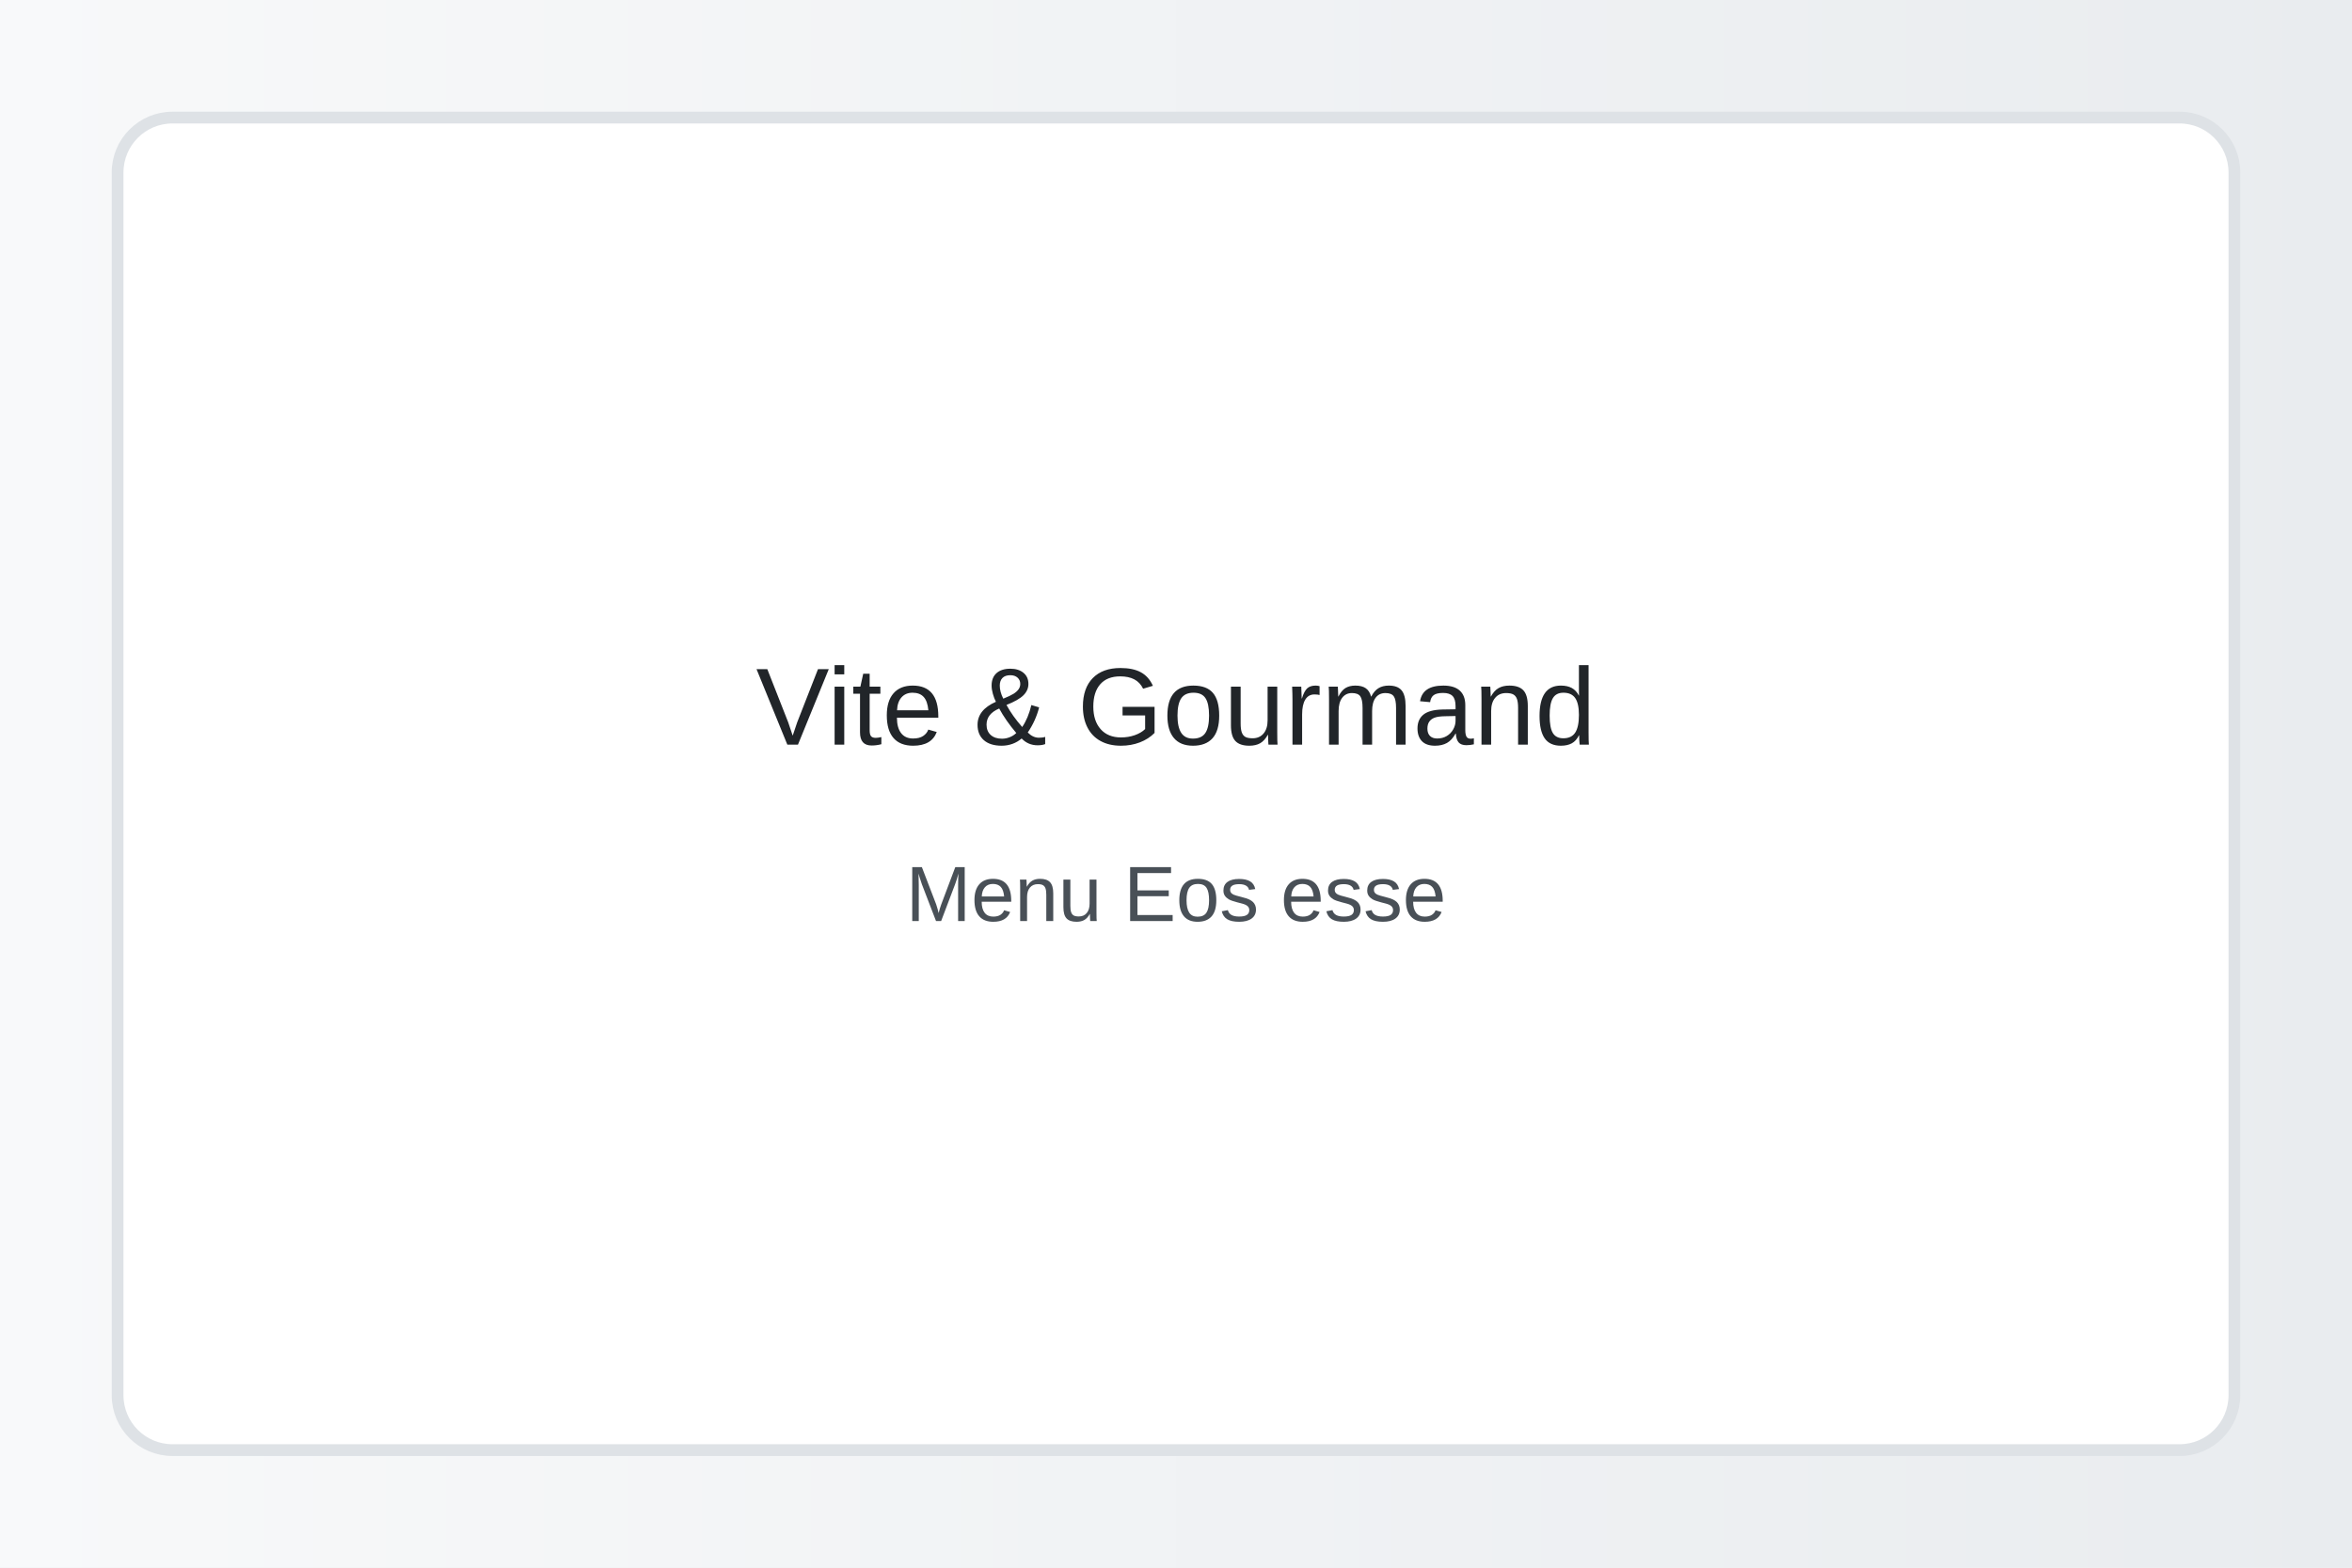
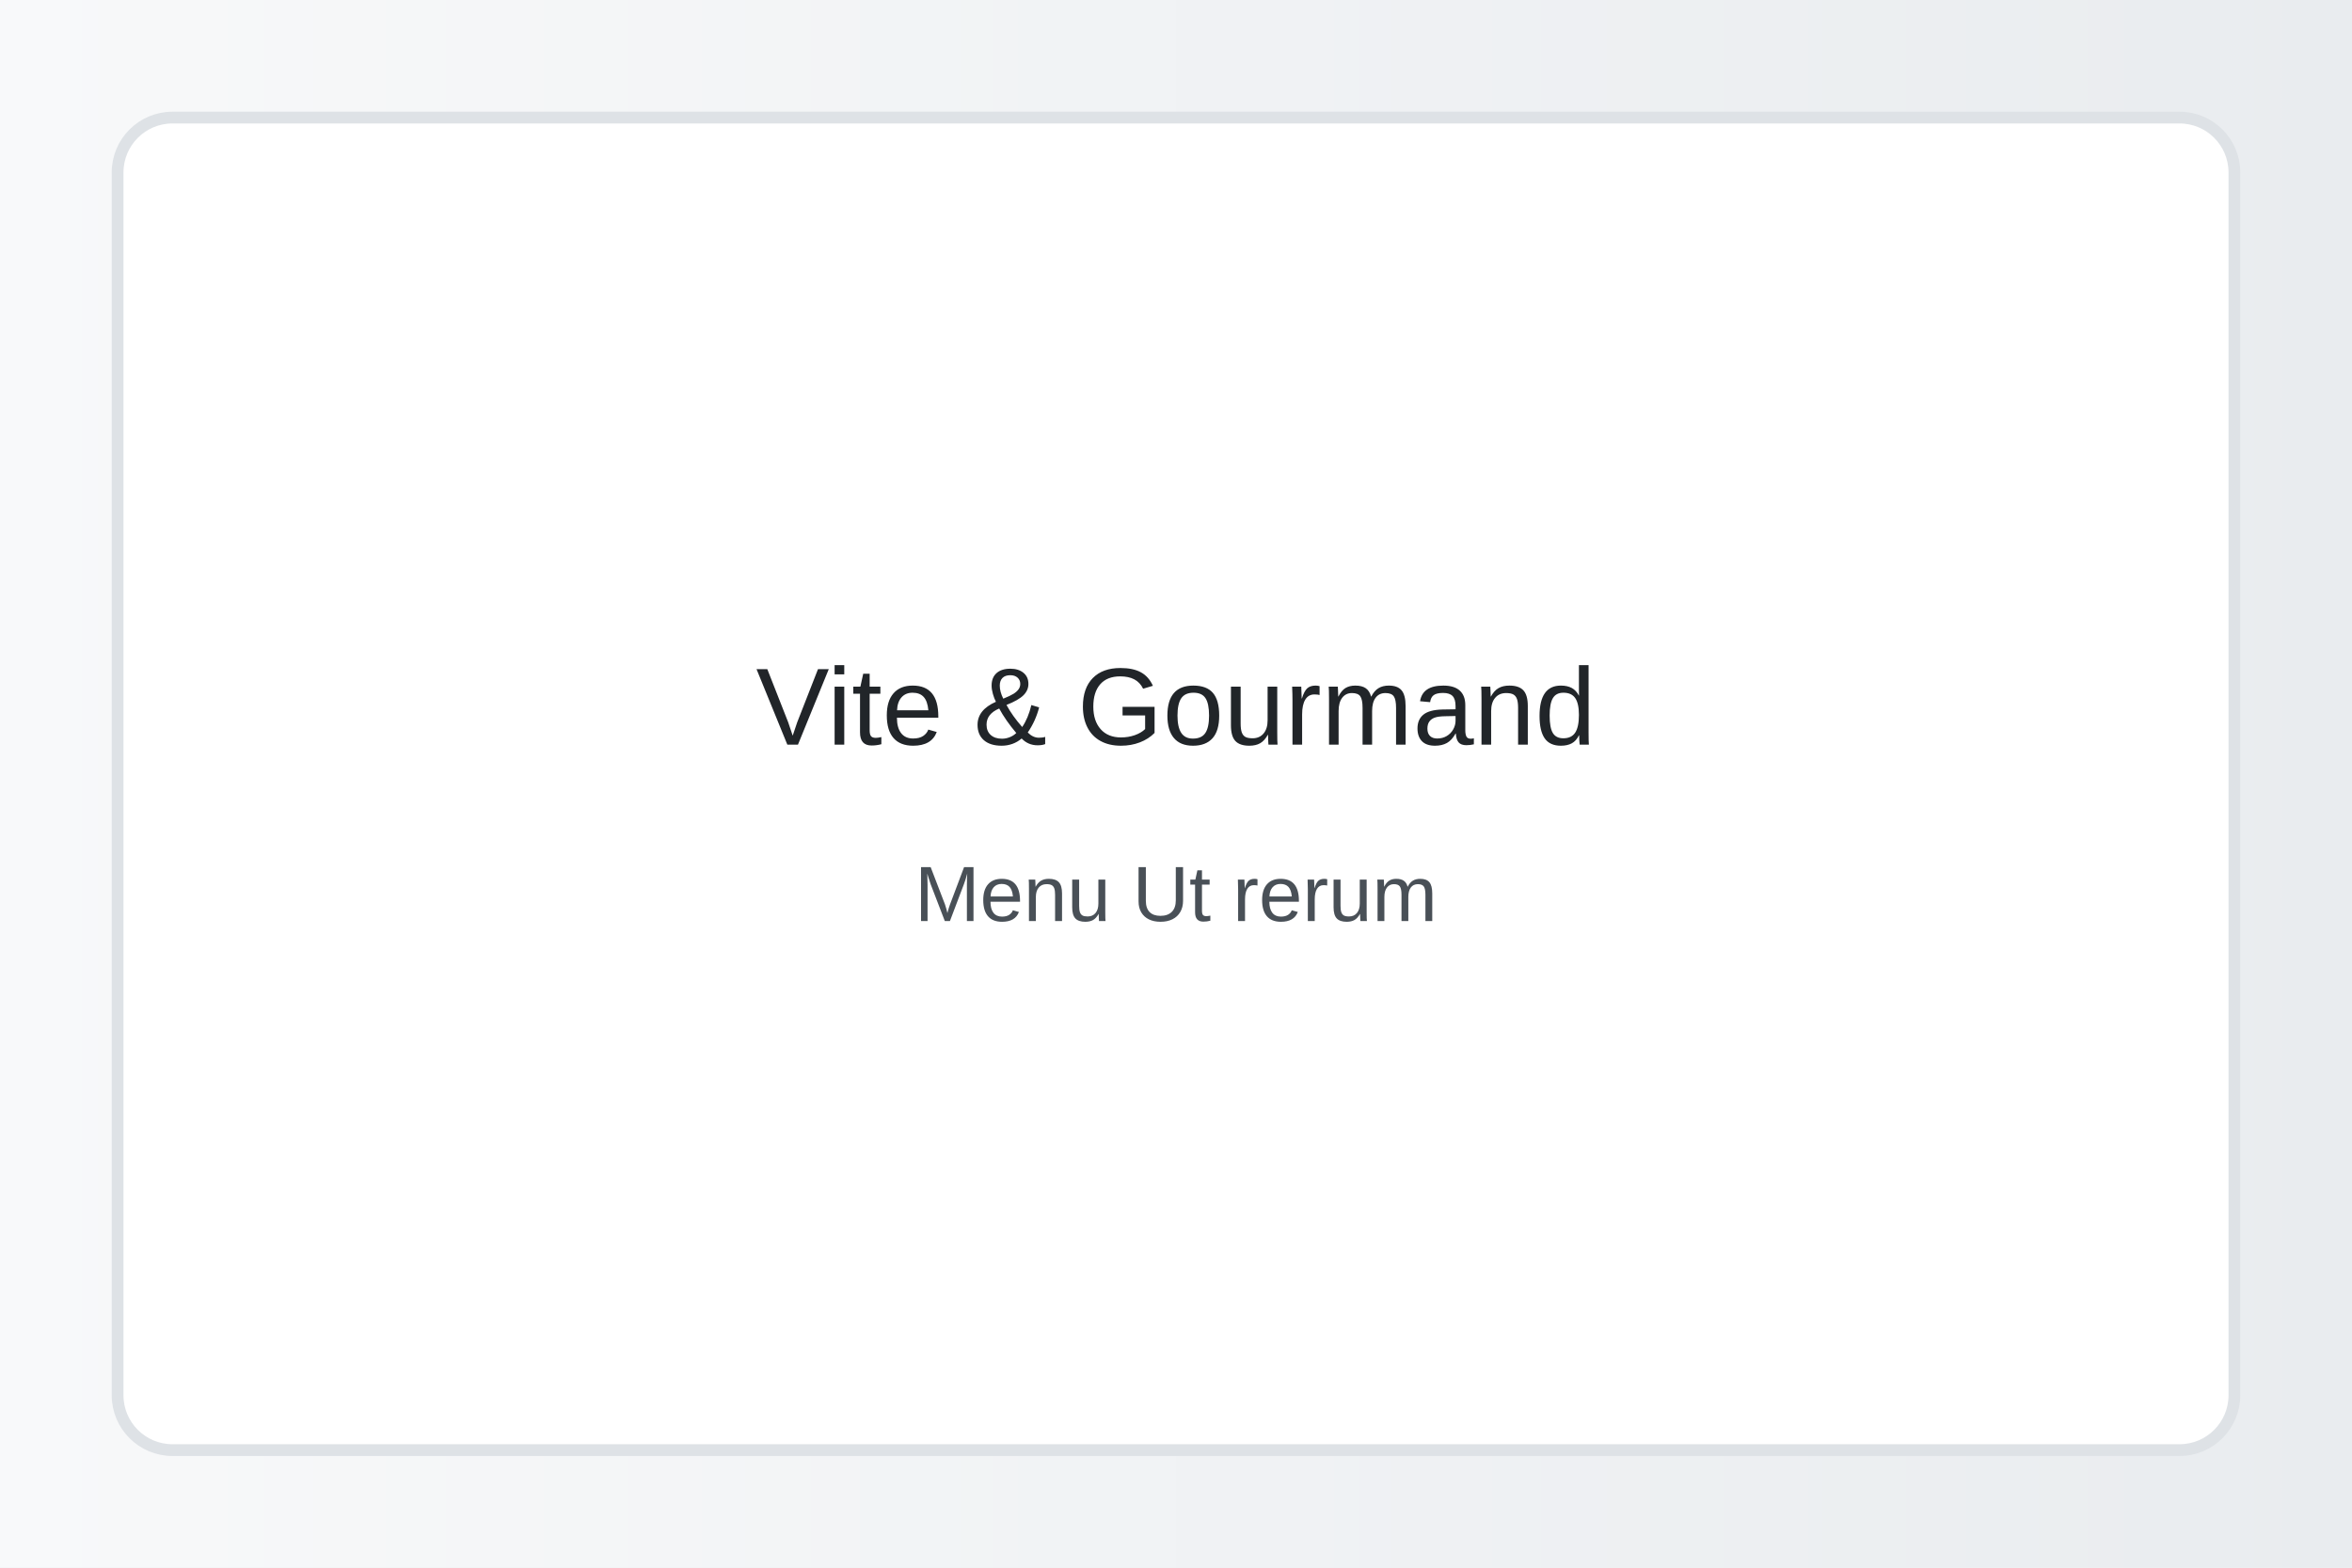
<svg xmlns="http://www.w3.org/2000/svg" width="1200" height="800">
  <defs>
    <linearGradient id="g" x1="0" x2="1">
      <stop offset="0" stop-color="#f8f9fa" />
      <stop offset="1" stop-color="#e9ecef" />
    </linearGradient>
  </defs>
  <rect width="100%" height="100%" fill="url(#g)" />
  <rect x="60" y="60" width="1080" height="680" rx="28" fill="#ffffff" stroke="#dee2e6" stroke-width="6" />
  <text x="600" y="380" font-family="Arial, sans-serif" font-size="56" text-anchor="middle" fill="#212529">Vite &amp; Gourmand</text>
-   <text x="600" y="470" font-family="Arial, sans-serif" font-size="40" text-anchor="middle" fill="#495057">Menu Eos esse</text>
+   <text x="600" y="470" font-family="Arial, sans-serif" font-size="40" text-anchor="middle" fill="#495057">Menu Ut rerum</text>
</svg>
